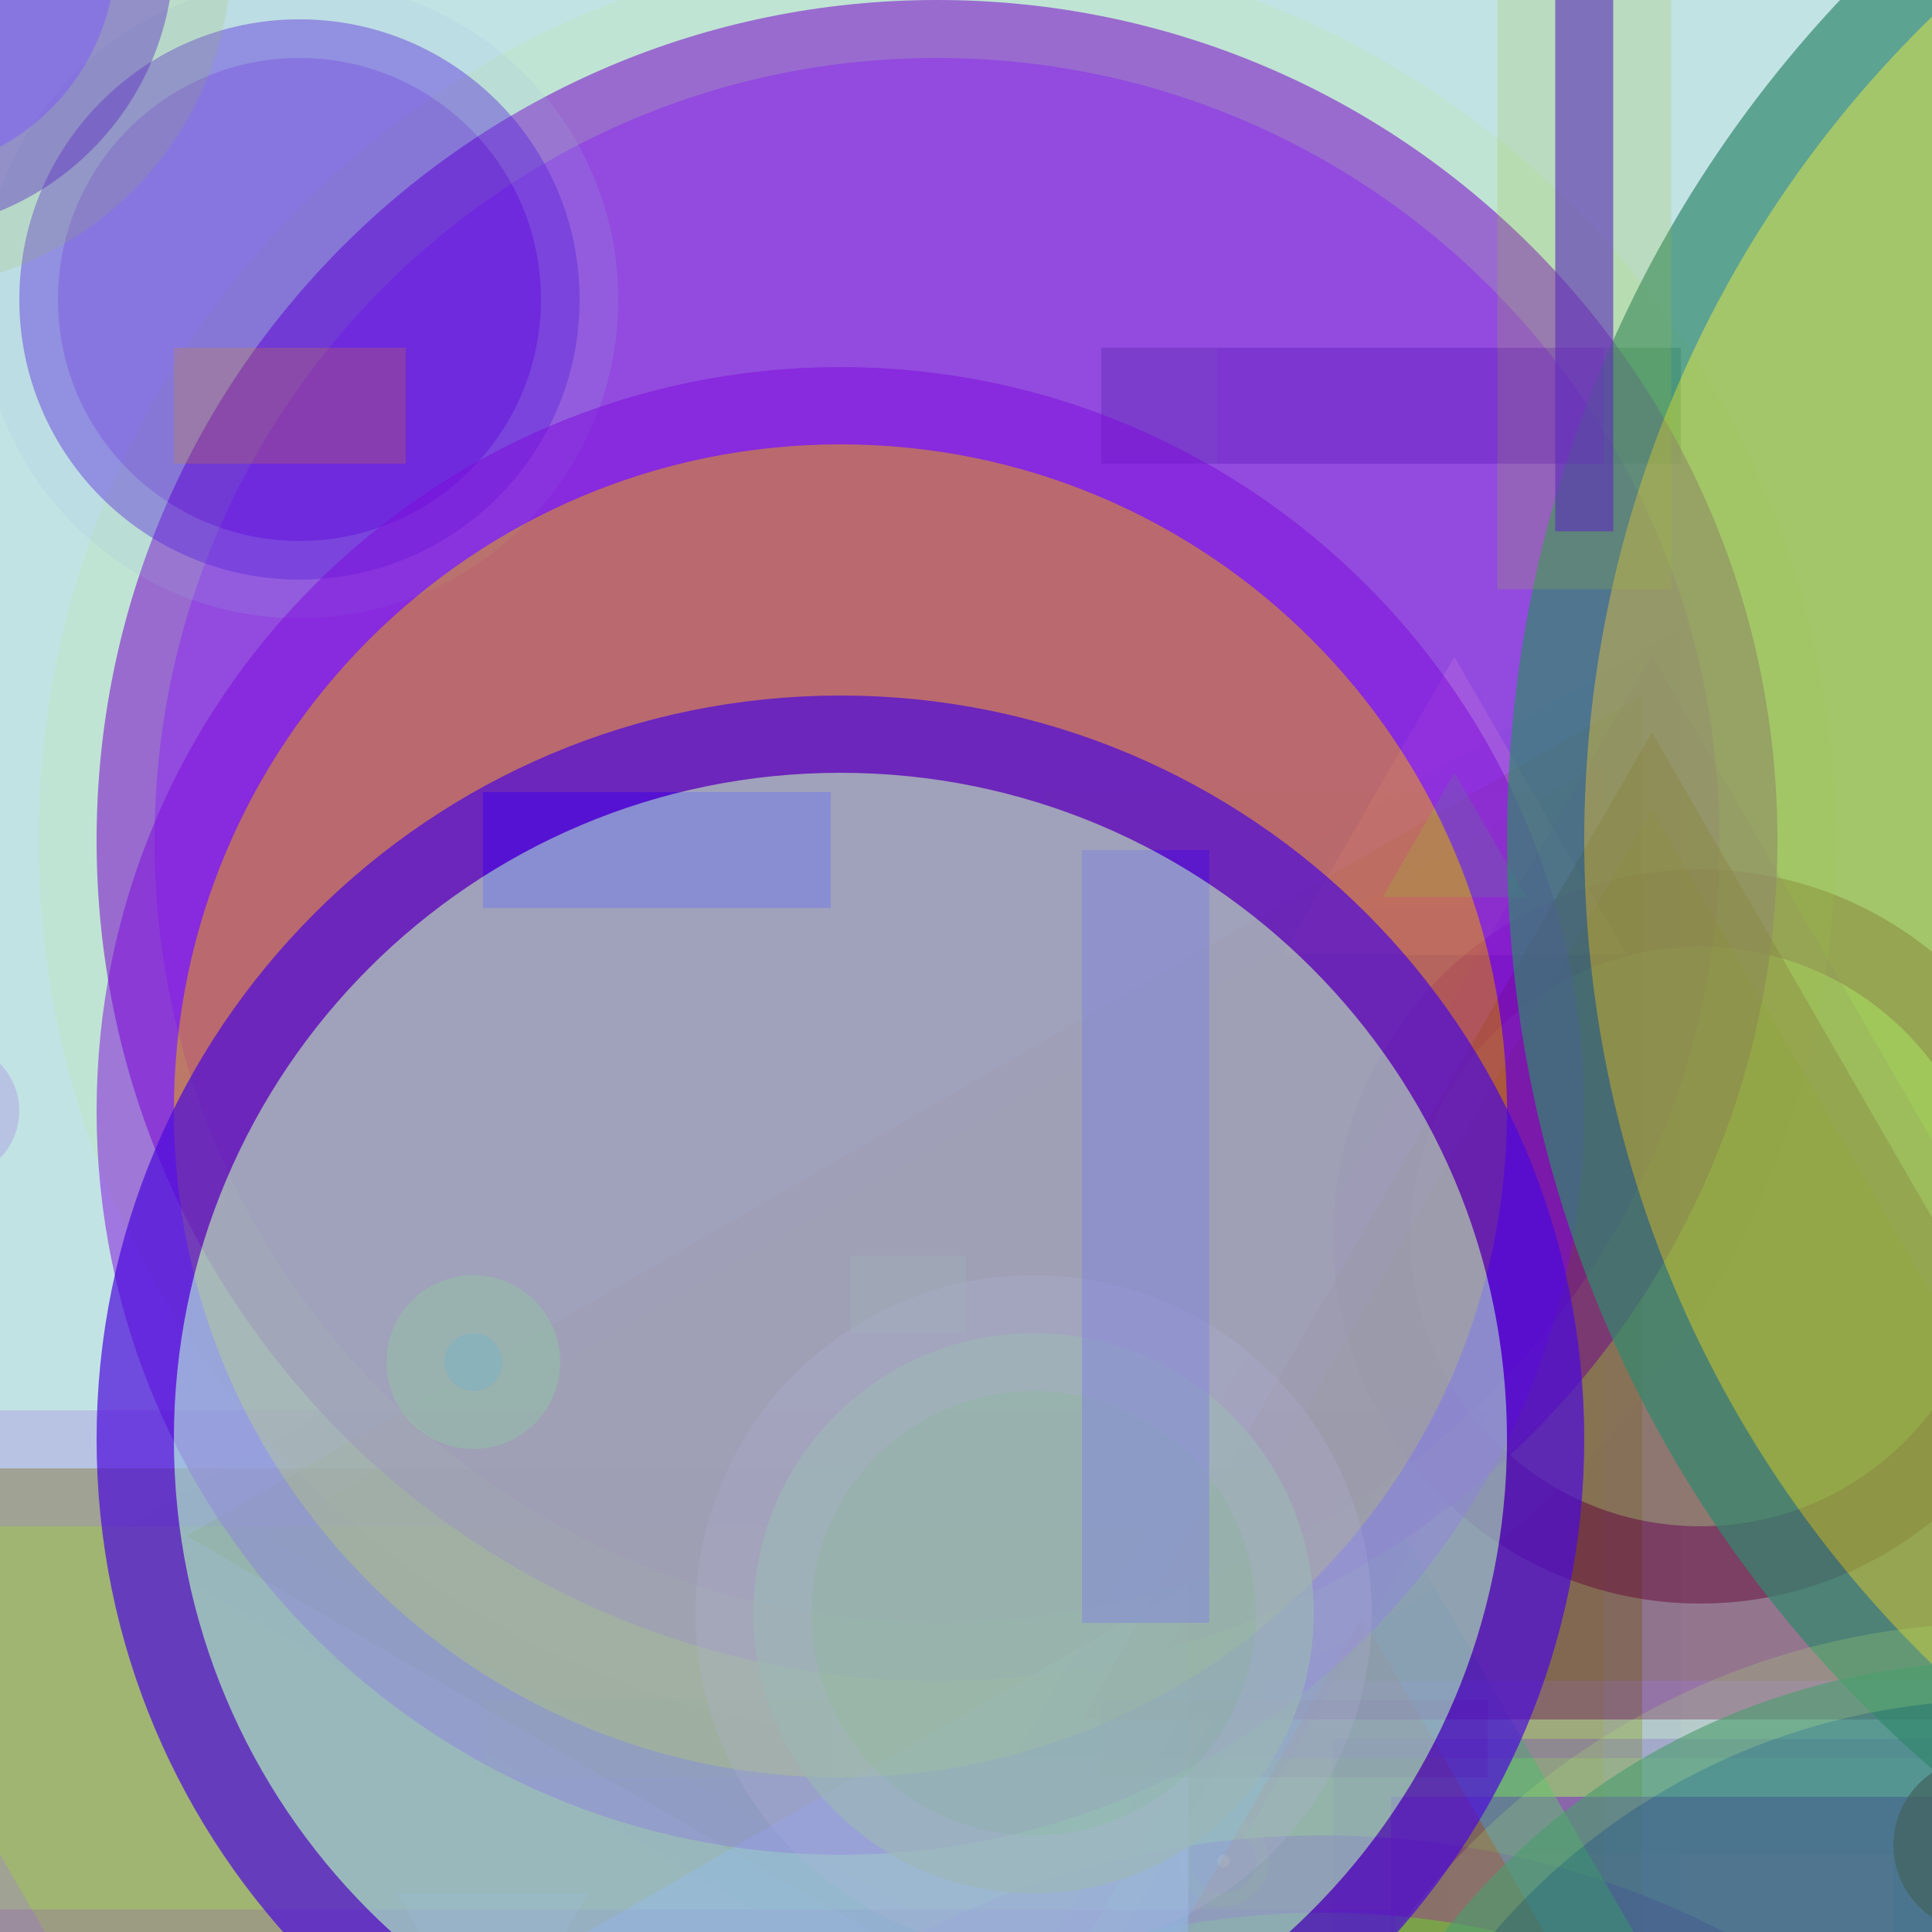
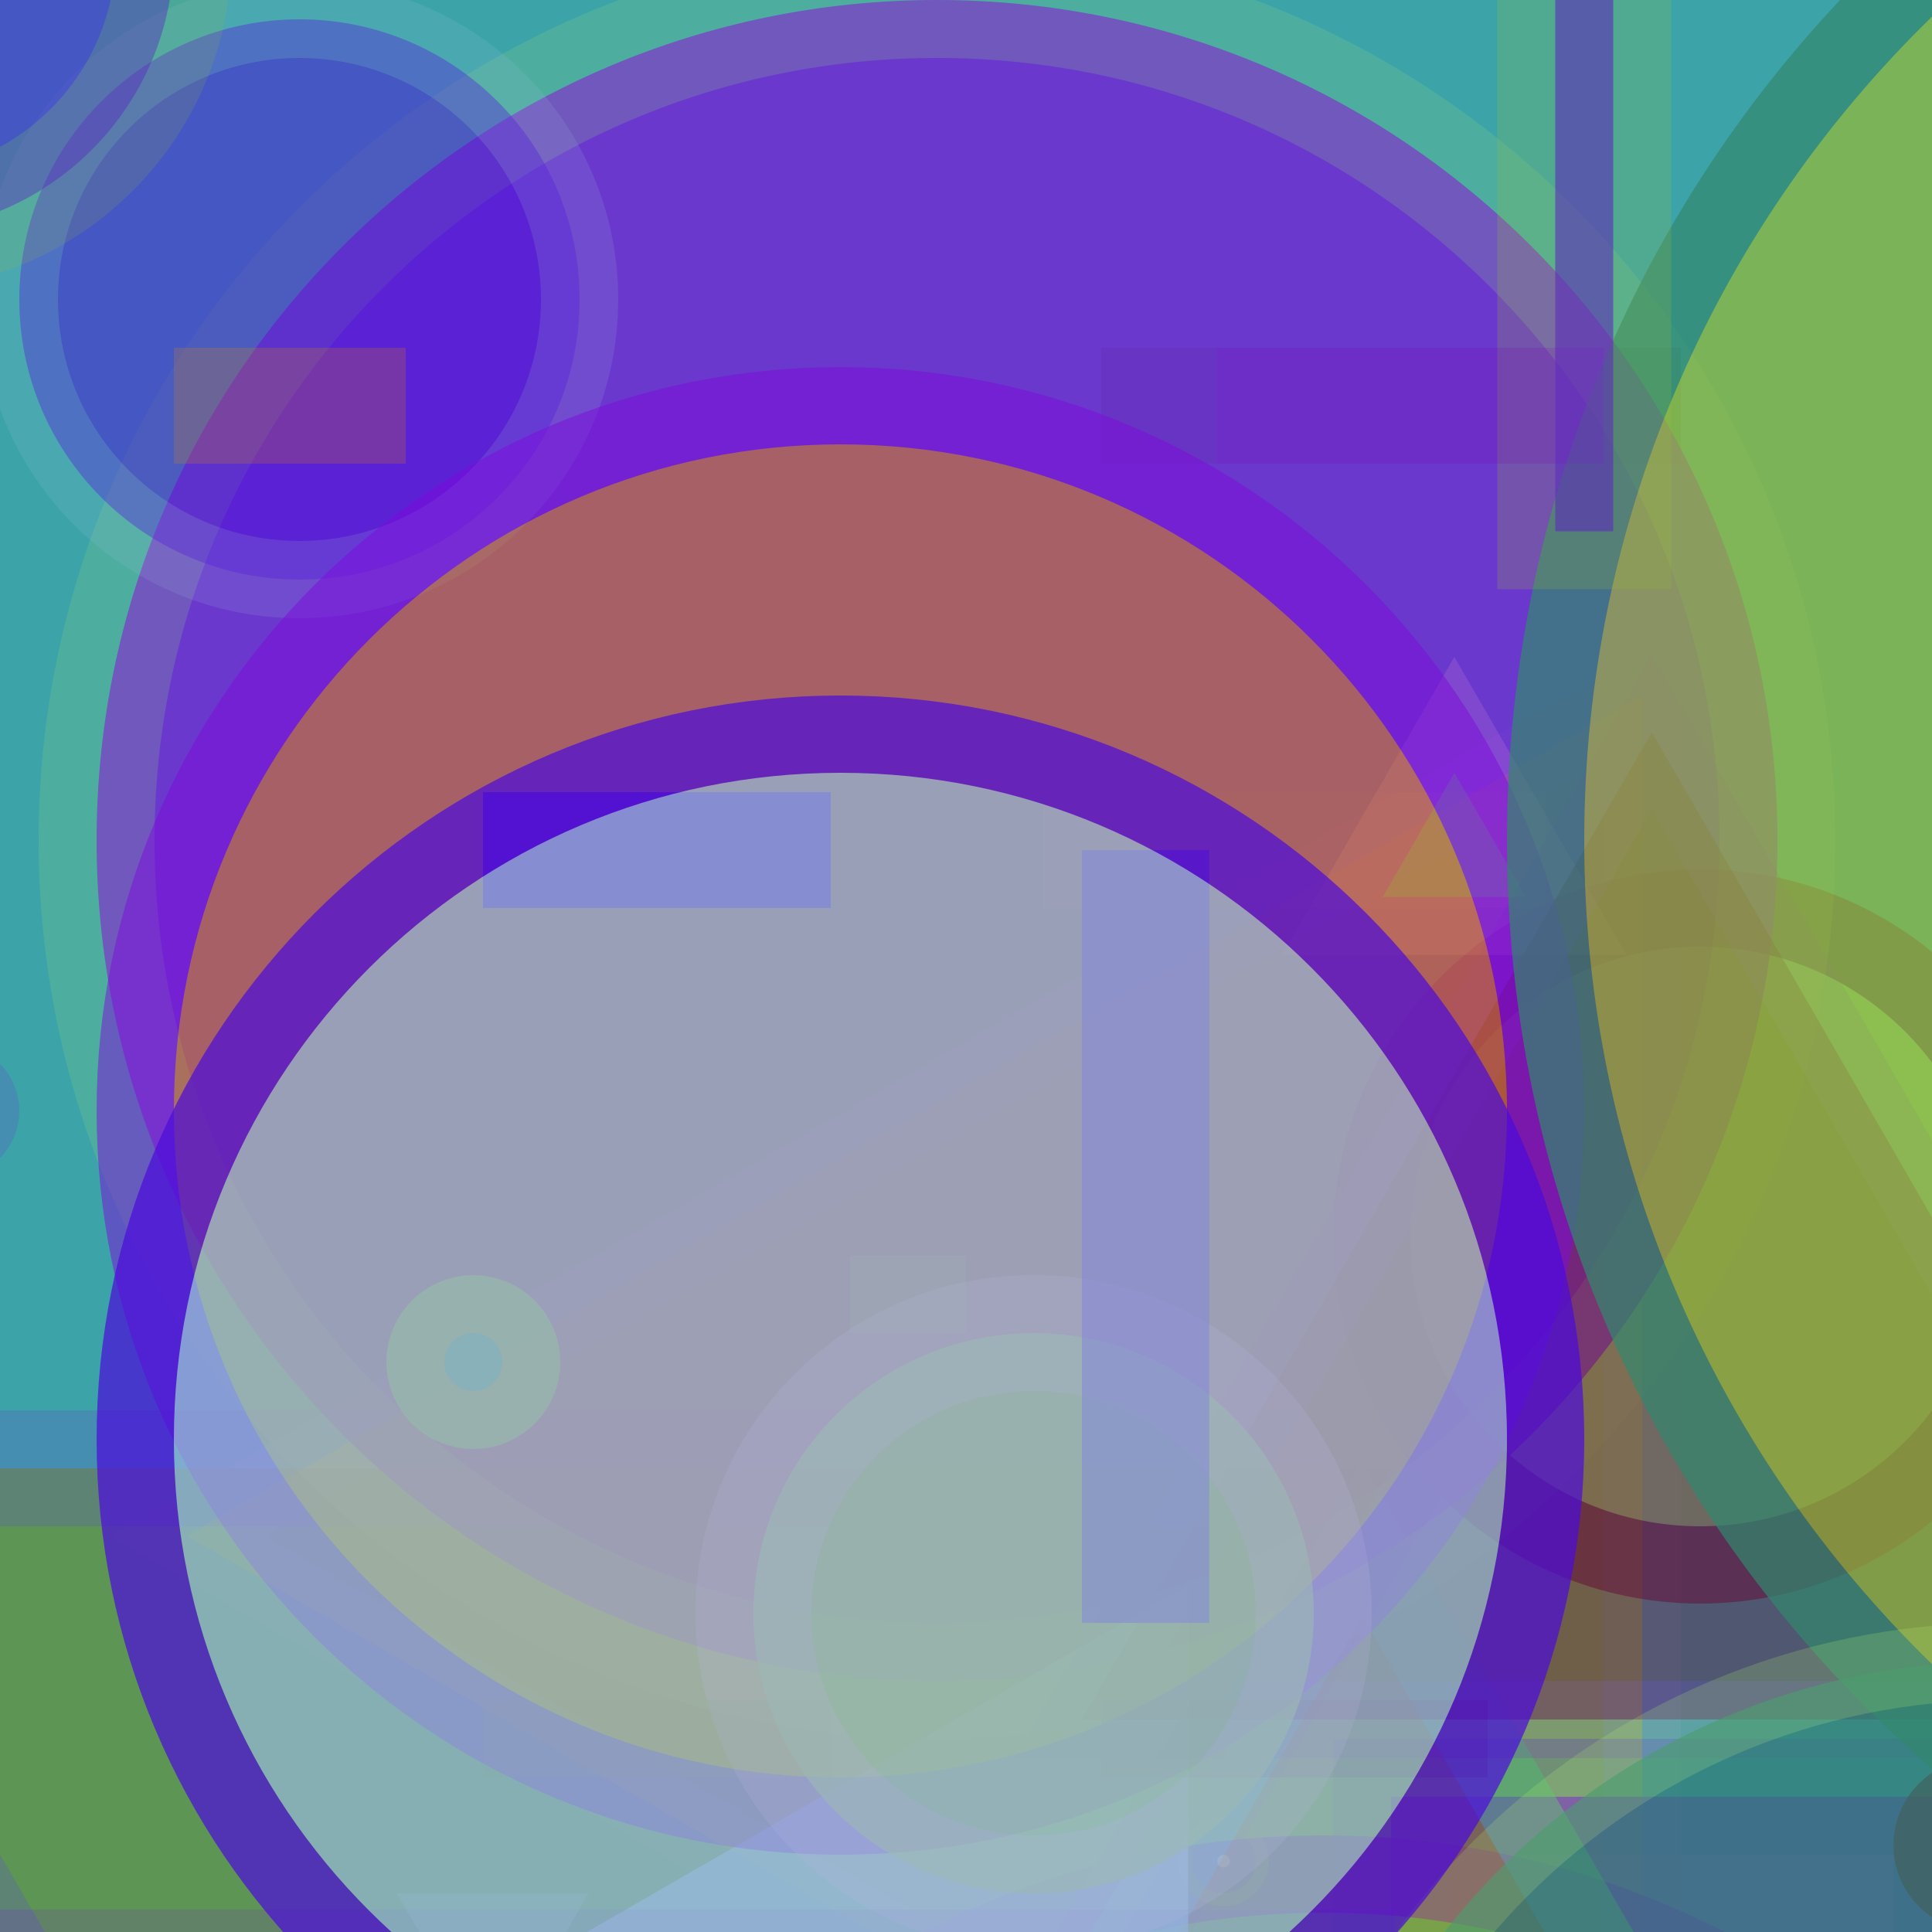
<svg xmlns="http://www.w3.org/2000/svg" width="21in" height="21in" viewBox="0 0 100 100" version="1.2">
-   <rect id="bg-00" x="0" y="0" width="100" height="100" fill="#32A0A5" opacity=".3" stroke="#32A0A5" stroke-opacity=".3" stroke-width="0.1" />
+   <rect id="bg-00" x="0" y="0" width="100" height="100" fill="#32A0A5" opacity=".95" stroke="#32A0A5" stroke-opacity=".3" stroke-width="0.1" />
  <line fill="#96B937" opacity="0.5" stroke="#32876E" stroke-opacity="1" stroke-width="6" x1="87" x2="57" y1="21" y2="21" />
  <polygon fill="#96B937" opacity="0.7" stroke="#96B9DC" stroke-opacity="0.2" stroke-width="4" transform="rotate(90, 41.5, 37.5)" points="40.00,-6.00 127.00,-6.00 83.50,69.34" />
  <circle fill="#AFEB6E" opacity="0.5" stroke="#640A37" stroke-opacity="1" stroke-width="4" r="17.00" cx="88.00" cy="64.00" />
  <rect fill="#7D0ADC" height="59" opacity="0.7" stroke="#4B0ADC" stroke-opacity="0.3" stroke-width="6" transform="rotate(180, 86.5, 122.5)" width="29" x="72" y="93" />
  <line fill="#7D8700" opacity="0.7" stroke="#AFEB6E" stroke-opacity="0.3" stroke-width="6" x1="80" x2="54" y1="44" y2="44" />
  <line fill="#96B9DC" opacity="0.5" stroke="#4BB96E" stroke-opacity="0.2" stroke-width="6" x1="56" x2="36" y1="67" y2="67" />
  <circle fill="#4BB96E" opacity="0.7" stroke="#7D0ADC" stroke-opacity="1" stroke-width="4" r="43.50" cx="68.50" cy="140.50" />
  <polygon fill="#7D8700" opacity="0.5" stroke="#7D0ADC" stroke-opacity="0.3" stroke-width="6" transform="rotate(0, -9.335, 119.5)" points="-15.00,76.00 72.00,76.00 28.50,151.34" />
  <circle fill="#FAA0DC" opacity="0.7" stroke="#96B937" stroke-opacity="0.3" stroke-width="4" r="0.33" cx="63.33" cy="96.33" />
  <polygon fill="#7D8700" opacity="0.5" stroke="#4BB96E" stroke-opacity="1" stroke-width="4" transform="rotate(180, 99.5, 111.5)" points="85.00,68.00 172.00,68.00 128.50,143.34" />
  <circle fill="#7D0ADC" opacity="0.7" stroke="#AFEB6E" stroke-opacity="0.2" stroke-width="6" r="43.50" cx="48.50" cy="43.50" />
  <circle fill="#4B0ADC" opacity="0.5" stroke="#96B9DC" stroke-opacity="0.3" stroke-width="4" r="14.50" cx="15.50" cy="15.50" />
  <rect fill="#4BB96E" height="87" opacity="0.7" stroke="#4BB96E" stroke-opacity="0.3" stroke-width="4" transform="rotate(0, 110.5, 149.5)" width="29" x="96" y="106" />
  <polygon fill="#4BB96E" opacity="0.5" stroke="#FAA0DC" stroke-opacity="0.3" stroke-width="6" transform="rotate(180, 62.0, 42.715)" points="45.00,39.00 52.43,39.00 48.72,45.43" />
  <rect fill="#FAA0DC" height="73" opacity="0.5" stroke="#96B937" stroke-opacity="0.3" stroke-width="4" transform="rotate(90, 115.5, 126.5)" width="3" x="114" y="90" />
  <polygon fill="#96B9DC" opacity="0.7" stroke="#96B9DC" stroke-opacity="1" stroke-width="4" transform="rotate(90, 30.0, 102.5)" points="13.00,73.00 72.00,73.00 42.50,124.10" />
  <polygon fill="#640A37" opacity="0.5" stroke="#7D0ADC" stroke-opacity="0.3" stroke-width="4" transform="rotate(180, 100.5, 59.5)" points="86.00,30.00 145.00,30.00 115.50,81.10" />
  <circle fill="#E18700" opacity="0.5" stroke="#7D0ADC" stroke-opacity="1" stroke-width="4" r="36.50" cx="43.50" cy="57.50" />
  <line fill="#4BB96E" opacity="0.7" stroke="#640A37" stroke-opacity="0.3" stroke-width="4" x1="77" x2="57" y1="90" y2="90" />
  <circle fill="#96B937" opacity="0.7" stroke="#32876E" stroke-opacity="1" stroke-width="4" r="61.50" cx="141.50" cy="43.50" />
  <polygon fill="#640A37" opacity="0.7" stroke="#96B937" stroke-opacity="0.2" stroke-width="4" transform="rotate(90, -17.5, -1.675)" points="-19.00,-2.00 -18.35,-2.00 -18.68,-1.44" />
  <rect fill="#96B937" height="73" opacity="0.5" stroke="#7D0ADC" stroke-opacity="0.3" stroke-width="4" transform="rotate(90, 33.665, 106.5)" width="11.33" x="28" y="70" />
  <circle fill="#96B937" opacity="0.5" stroke="#7D0ADC" stroke-opacity="0.3" stroke-width="4" r="1.50" cx="-2.50" cy="57.50" />
  <line fill="#E18700" opacity="0.7" stroke="#E18700" stroke-opacity="0.3" stroke-width="6" x1="9" x2="21" y1="21" y2="21" />
  <circle fill="#96B937" opacity="0.7" stroke="#FAA0DC" stroke-opacity="0.3" stroke-width="6" r="14.50" cx="53.50" cy="83.50" />
  <circle fill="#4B0ADC" opacity="0.5" stroke="#96B937" stroke-opacity="0.3" stroke-width="6" r="14.50" cx="-5.50" cy="-2.50" />
  <circle fill="#E18700" opacity="0.7" stroke="#640A37" stroke-opacity="0.3" stroke-width="6" r="3.71" cx="110.71" cy="111.71" />
  <rect fill="#FAA0DC" height="73" opacity="0.5" stroke="#640A37" stroke-opacity="1" stroke-width="4" transform="rotate(90, 86.0, 140.5)" width="34" x="69" y="104" />
  <rect fill="#AFEB6E" height="34" opacity="0.5" stroke="#4B0ADC" stroke-opacity="1" stroke-width="6" transform="rotate(180, 59.295, 64.0)" width="0.59" x="59" y="47" />
  <circle fill="#7D8700" opacity="0.5" stroke="#AFEB6E" stroke-opacity="1" stroke-width="6" r="61.50" cx="164.50" cy="63.50" />
  <circle fill="#4BB96E" opacity="0.7" stroke="#96B937" stroke-opacity="1" stroke-width="6" r="1.50" cx="24.50" cy="70.50" />
  <circle fill="#7D0ADC" opacity="0.7" stroke="#640A37" stroke-opacity="1" stroke-width="6" r="1.50" cx="102.50" cy="95.50" />
  <line fill="#96B937" opacity="0.7" stroke="#4B0ADC" stroke-opacity="1" stroke-width="6" x1="25" x2="43" y1="44" y2="44" />
  <circle fill="#AFEB6E" opacity="0.5" stroke="#640A37" stroke-opacity="1" stroke-width="6" r="61.50" cx="63.50" cy="180.50" />
  <rect fill="#4B0ADC" height="3" opacity="0.7" stroke="#96B937" stroke-opacity="0.3" stroke-width="6" transform="rotate(90, 82.0, 10.5)" width="34" x="65" y="9" />
  <line fill="#7D8700" opacity="0.7" stroke="#AFEB6E" stroke-opacity="0.2" stroke-width="4" x1="44" x2="50" y1="67" y2="67" />
  <circle fill="#32876E" opacity="0.7" stroke="#AFEB6E" stroke-opacity="0.3" stroke-width="4" r="36.50" cx="103.50" cy="122.50" />
  <line fill="#32876E" opacity="0.5" stroke="#7D8700" stroke-opacity="0.2" stroke-width="4" x1="25" x2="43" y1="90" y2="90" />
  <circle fill="#96B9DC" opacity="0.7" stroke="#4B0ADC" stroke-opacity="1" stroke-width="4" r="36.50" cx="43.50" cy="74.50" />
  <polygon fill="#E18700" opacity="0.7" stroke="#96B9DC" stroke-opacity="0.3" stroke-width="4" transform="rotate(0, 24.295, 101.5)" points="24.00,100.00 27.00,100.00 25.50,102.60" />
  <line fill="#96B9DC" opacity="0.5" stroke="#7D0ADC" stroke-opacity="0.3" stroke-width="6" x1="63" x2="83" y1="21" y2="21" />
</svg>
